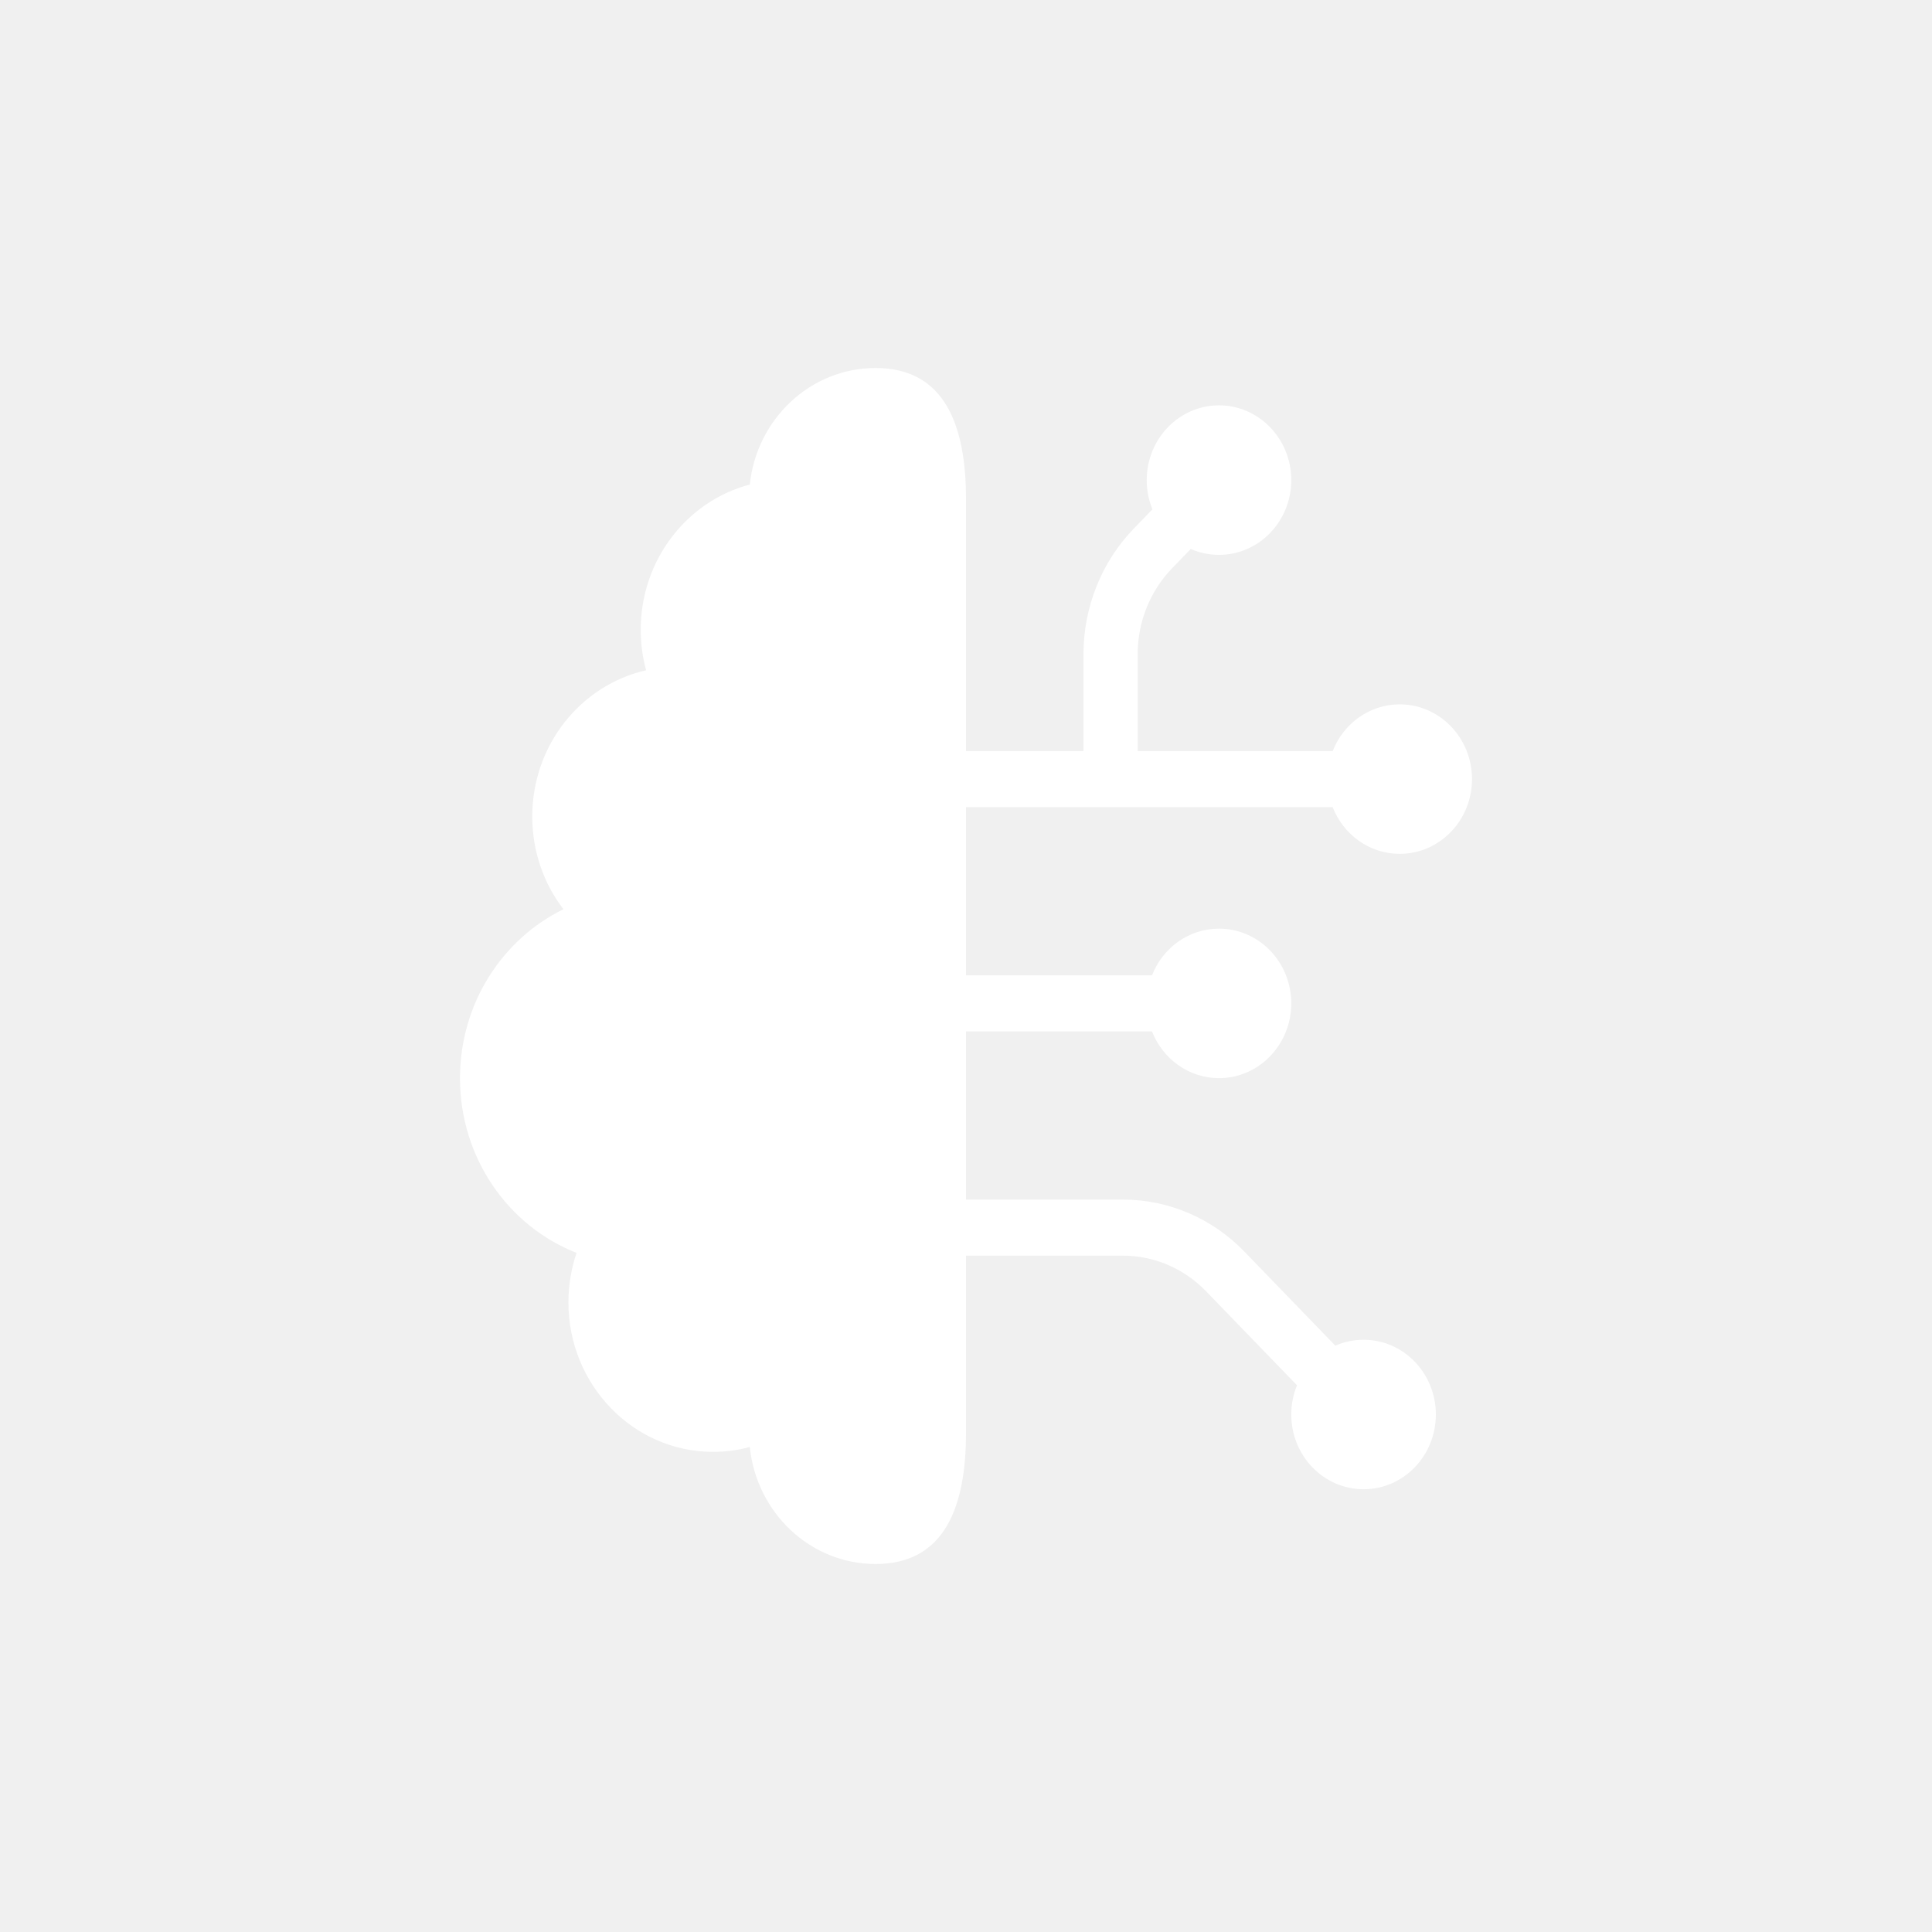
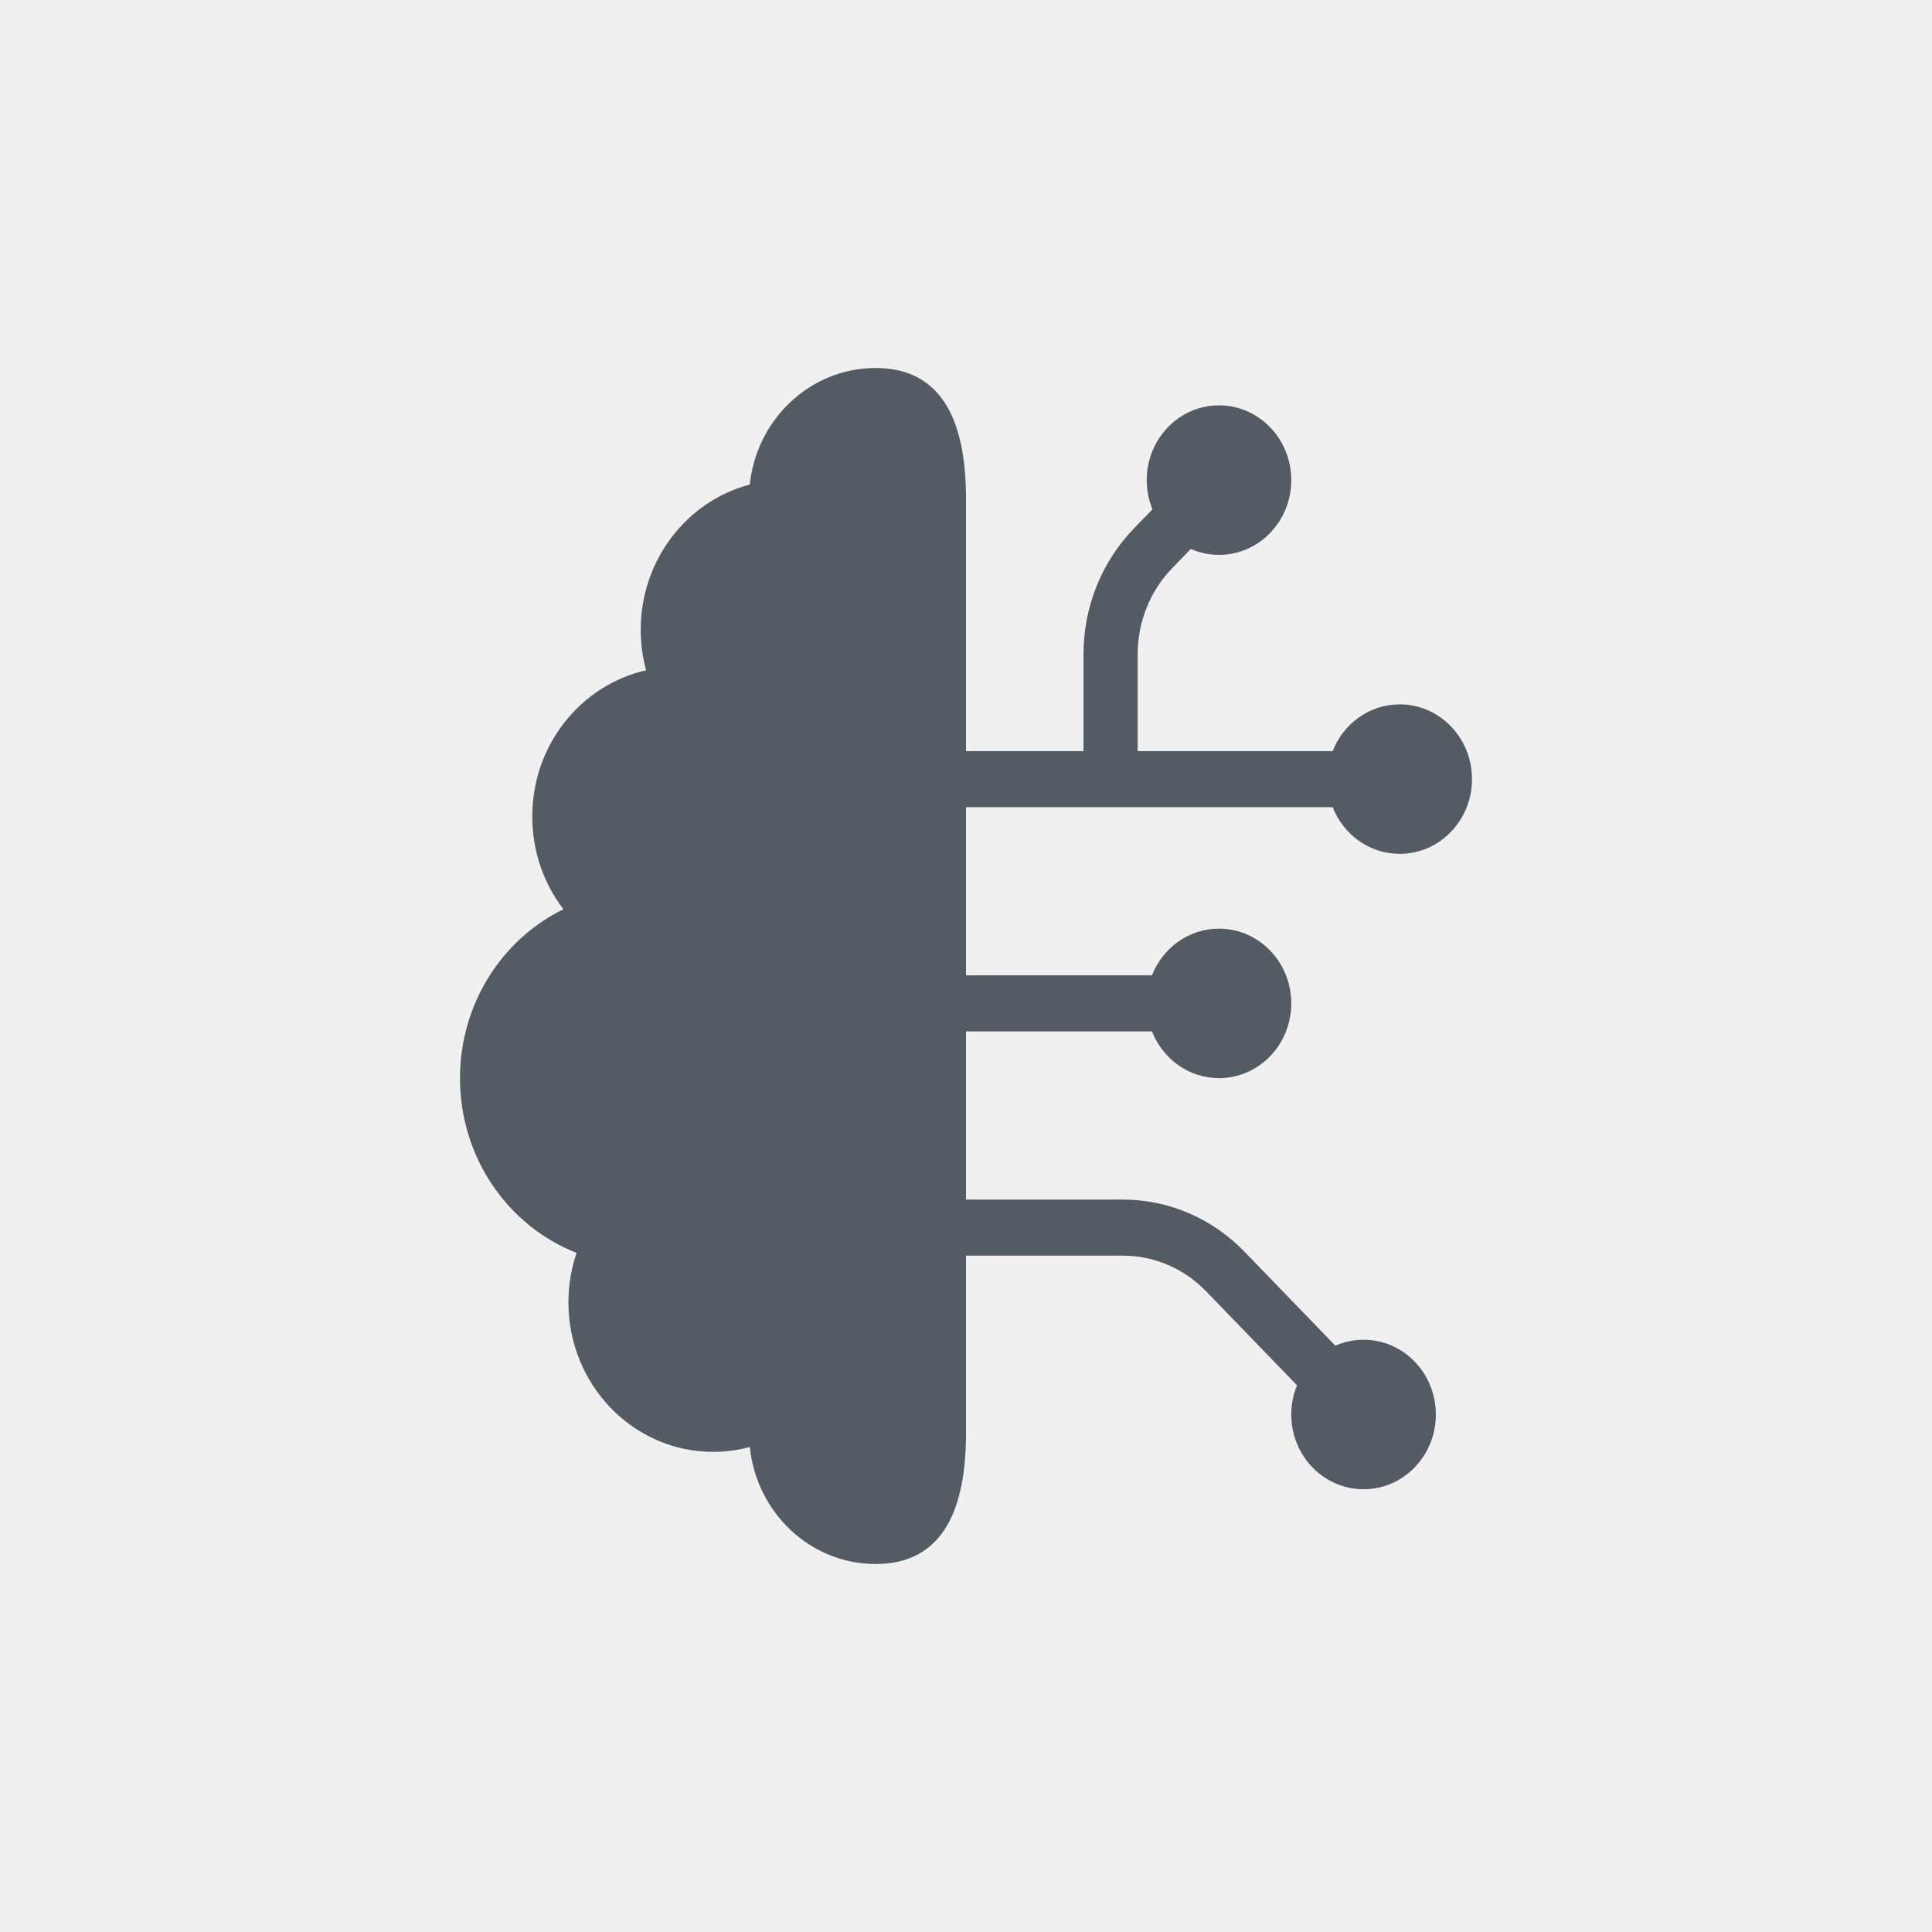
<svg xmlns="http://www.w3.org/2000/svg" width="42" height="42" viewBox="0 0 42 42" fill="none">
-   <path d="M19.036 8C20.553 8 21 9.275 21 10.844V16.328H23.554V14.221C23.554 13.198 23.947 12.216 24.647 11.492L25.053 11.072C24.973 10.877 24.929 10.663 24.929 10.438C24.929 9.54 25.632 8.812 26.5 8.812C27.368 8.812 28.071 9.54 28.071 10.438C28.071 11.335 27.368 12.062 26.5 12.062C26.282 12.062 26.075 12.017 25.886 11.934L25.48 12.354C25.001 12.849 24.732 13.521 24.732 14.221V16.328H28.971C29.204 15.733 29.769 15.312 30.429 15.312C31.296 15.312 32 16.04 32 16.938C32 17.835 31.296 18.562 30.429 18.562C29.769 18.562 29.204 18.142 28.971 17.547H21V21.203H25.043C25.276 20.608 25.84 20.188 26.5 20.188C27.368 20.188 28.071 20.915 28.071 21.812C28.071 22.71 27.368 23.438 26.5 23.438C25.84 23.438 25.276 23.017 25.043 22.422H21V26.078H24.413C25.402 26.078 26.352 26.485 27.052 27.209L29.029 29.254C29.218 29.171 29.425 29.125 29.643 29.125C30.511 29.125 31.214 29.852 31.214 30.75C31.214 31.648 30.511 32.375 29.643 32.375C28.775 32.375 28.071 31.648 28.071 30.75C28.071 30.525 28.116 30.31 28.196 30.115L26.218 28.07C25.739 27.575 25.09 27.297 24.413 27.297H21V31.156C21 32.725 20.553 34 19.036 34C17.616 34 16.448 32.888 16.3 31.456C16.045 31.527 15.775 31.562 15.5 31.562C13.767 31.562 12.357 30.105 12.357 28.312C12.357 27.937 12.421 27.571 12.534 27.236C11.051 26.657 10 25.174 10 23.438C10 21.818 10.918 20.416 12.249 19.766C11.822 19.212 11.571 18.512 11.571 17.75C11.571 16.191 12.632 14.891 14.046 14.571C13.968 14.292 13.929 13.992 13.929 13.688C13.929 12.169 14.94 10.889 16.3 10.534C16.448 9.112 17.616 8 19.036 8Z" fill="#fff" />
+   <path d="M19.036 8C20.553 8 21 9.275 21 10.844V16.328H23.554V14.221C23.554 13.198 23.947 12.216 24.647 11.492L25.053 11.072C24.973 10.877 24.929 10.663 24.929 10.438C24.929 9.54 25.632 8.812 26.5 8.812C27.368 8.812 28.071 9.54 28.071 10.438C28.071 11.335 27.368 12.062 26.5 12.062C26.282 12.062 26.075 12.017 25.886 11.934L25.48 12.354C25.001 12.849 24.732 13.521 24.732 14.221V16.328H28.971C29.204 15.733 29.769 15.312 30.429 15.312C31.296 15.312 32 16.04 32 16.938C32 17.835 31.296 18.562 30.429 18.562C29.769 18.562 29.204 18.142 28.971 17.547H21V21.203H25.043C25.276 20.608 25.84 20.188 26.5 20.188C27.368 20.188 28.071 20.915 28.071 21.812C28.071 22.71 27.368 23.438 26.5 23.438C25.84 23.438 25.276 23.017 25.043 22.422H21V26.078H24.413C25.402 26.078 26.352 26.485 27.052 27.209L29.029 29.254C29.218 29.171 29.425 29.125 29.643 29.125C30.511 29.125 31.214 29.852 31.214 30.75C31.214 31.648 30.511 32.375 29.643 32.375C28.775 32.375 28.071 31.648 28.071 30.75C28.071 30.525 28.116 30.31 28.196 30.115L26.218 28.07C25.739 27.575 25.09 27.297 24.413 27.297H21V31.156C21 32.725 20.553 34 19.036 34C17.616 34 16.448 32.888 16.3 31.456C16.045 31.527 15.775 31.562 15.5 31.562C13.767 31.562 12.357 30.105 12.357 28.312C12.357 27.937 12.421 27.571 12.534 27.236C11.051 26.657 10 25.174 10 23.438C10 21.818 10.918 20.416 12.249 19.766C11.822 19.212 11.571 18.512 11.571 17.75C11.571 16.191 12.632 14.891 14.046 14.571C13.968 14.292 13.929 13.992 13.929 13.688C13.929 12.169 14.94 10.889 16.3 10.534C16.448 9.112 17.616 8 19.036 8Z" fill="#545B62" />
</svg>
